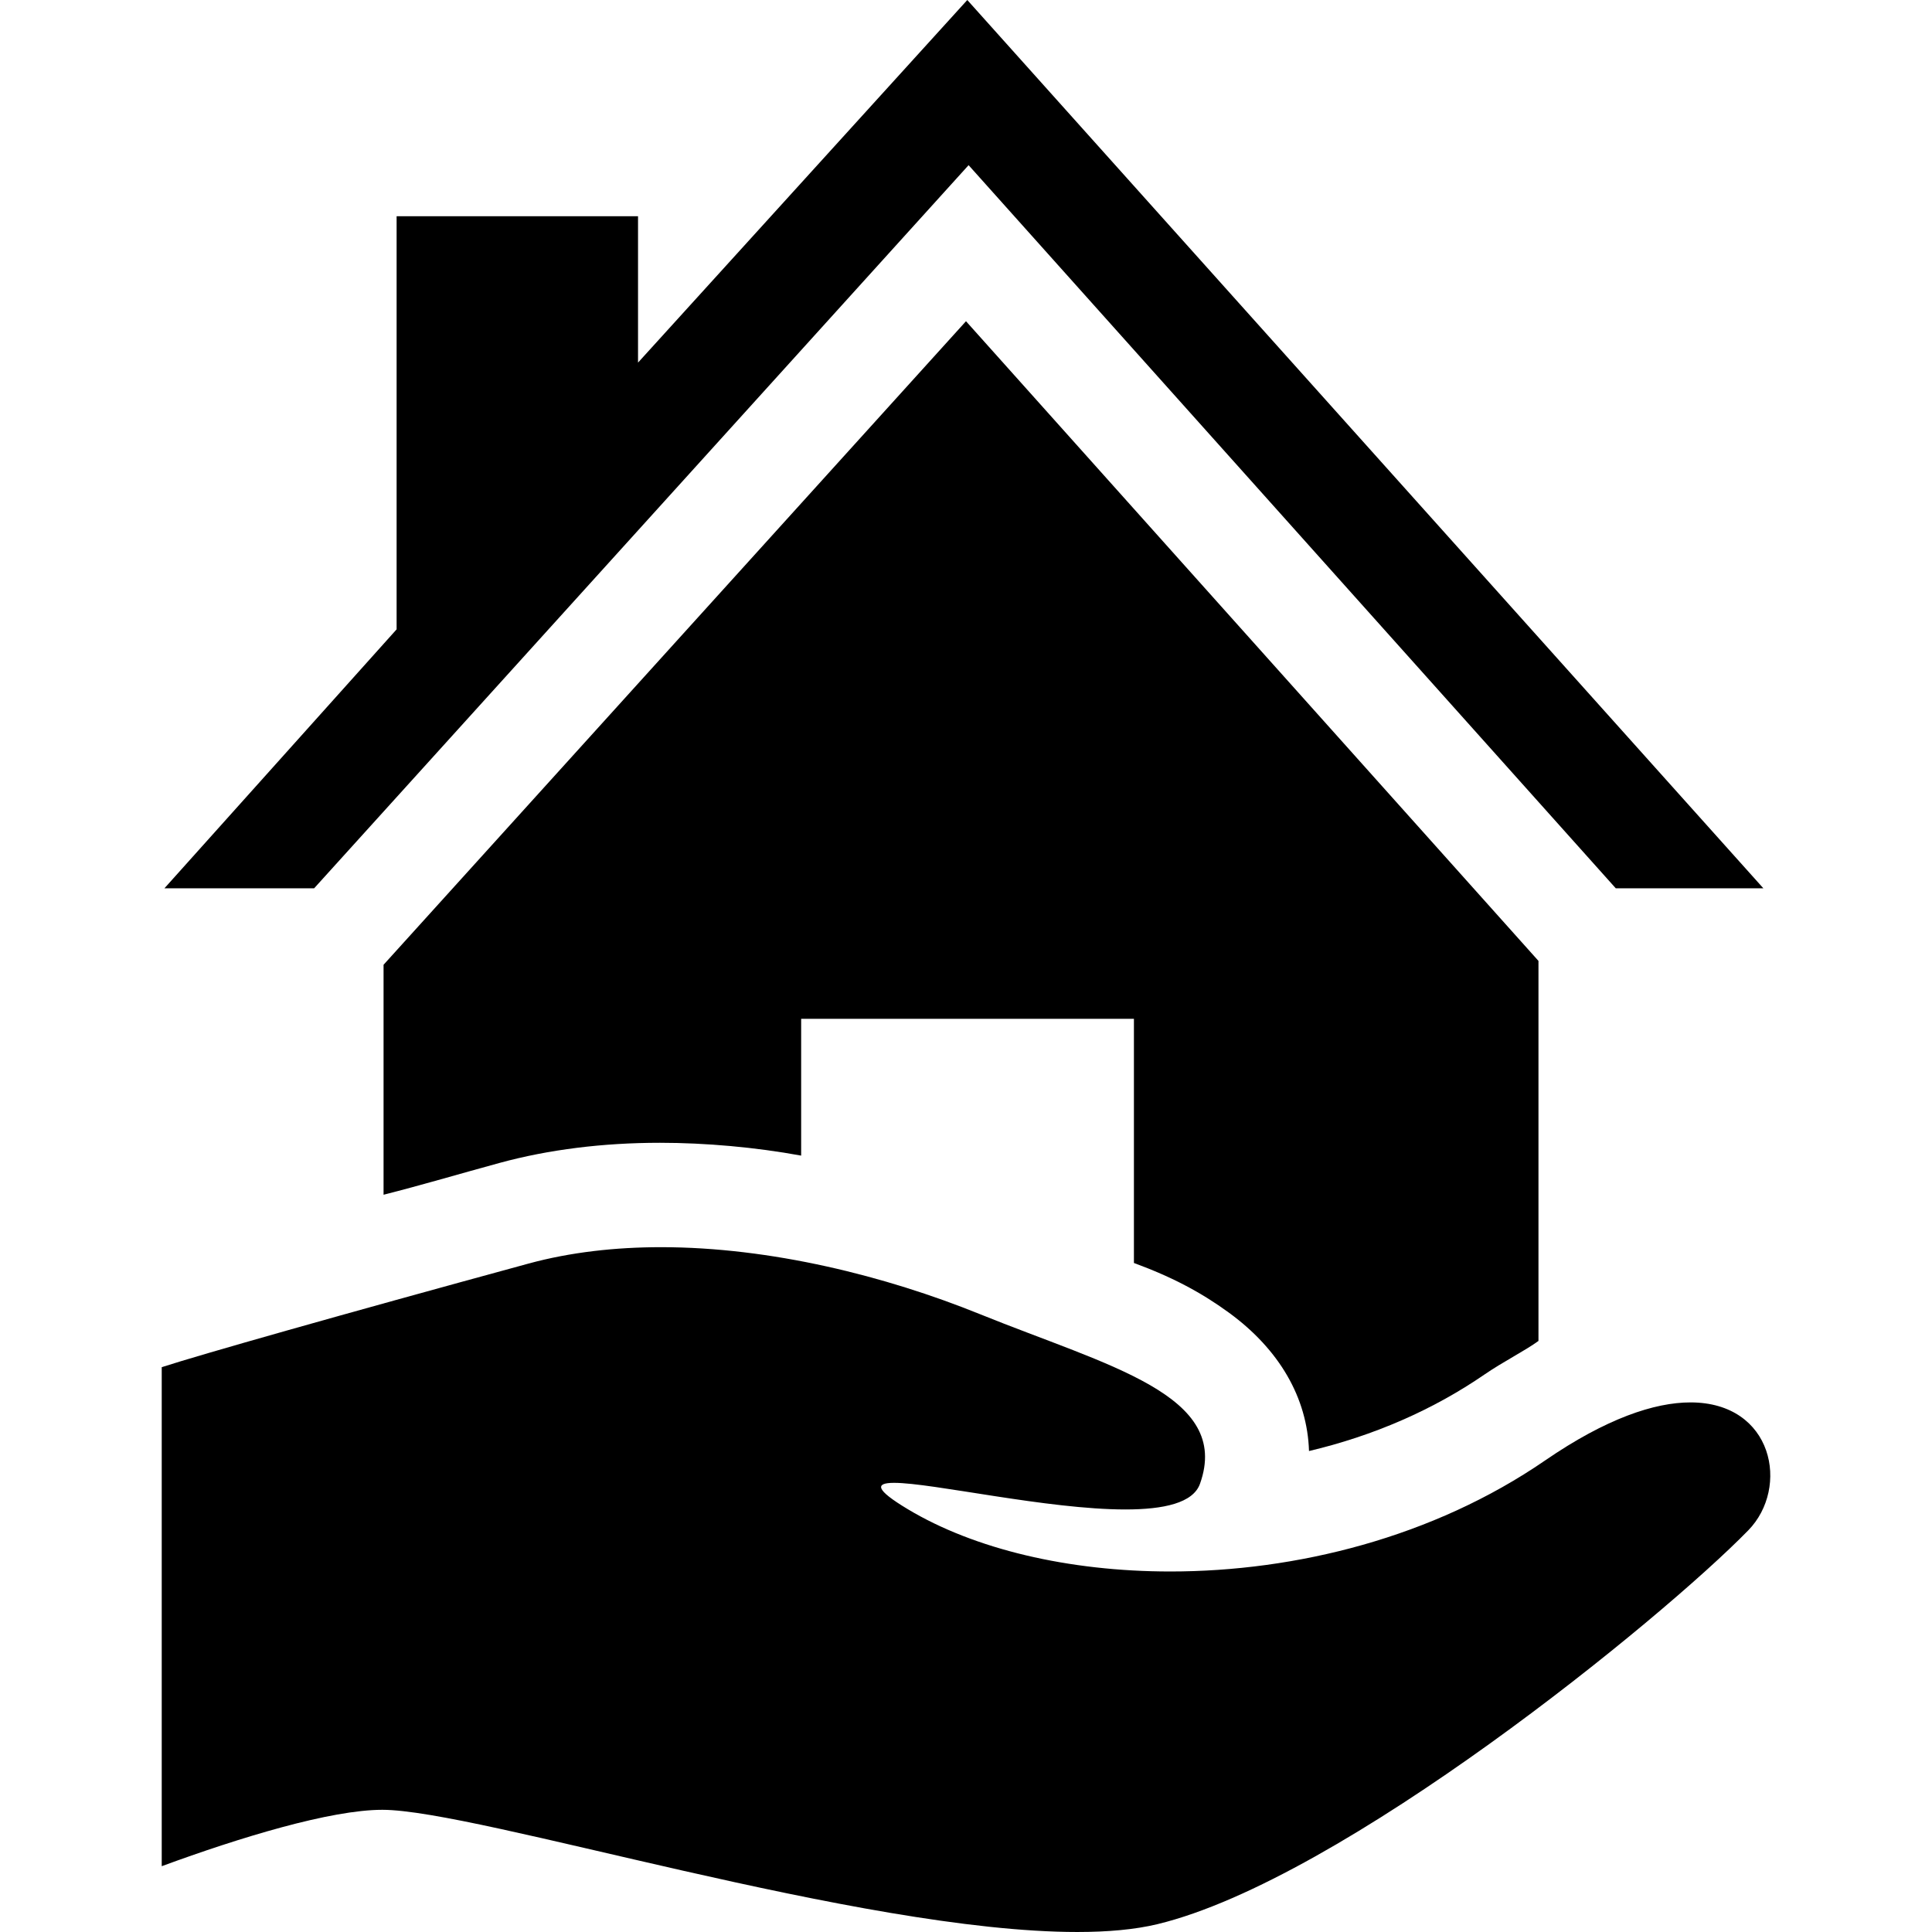
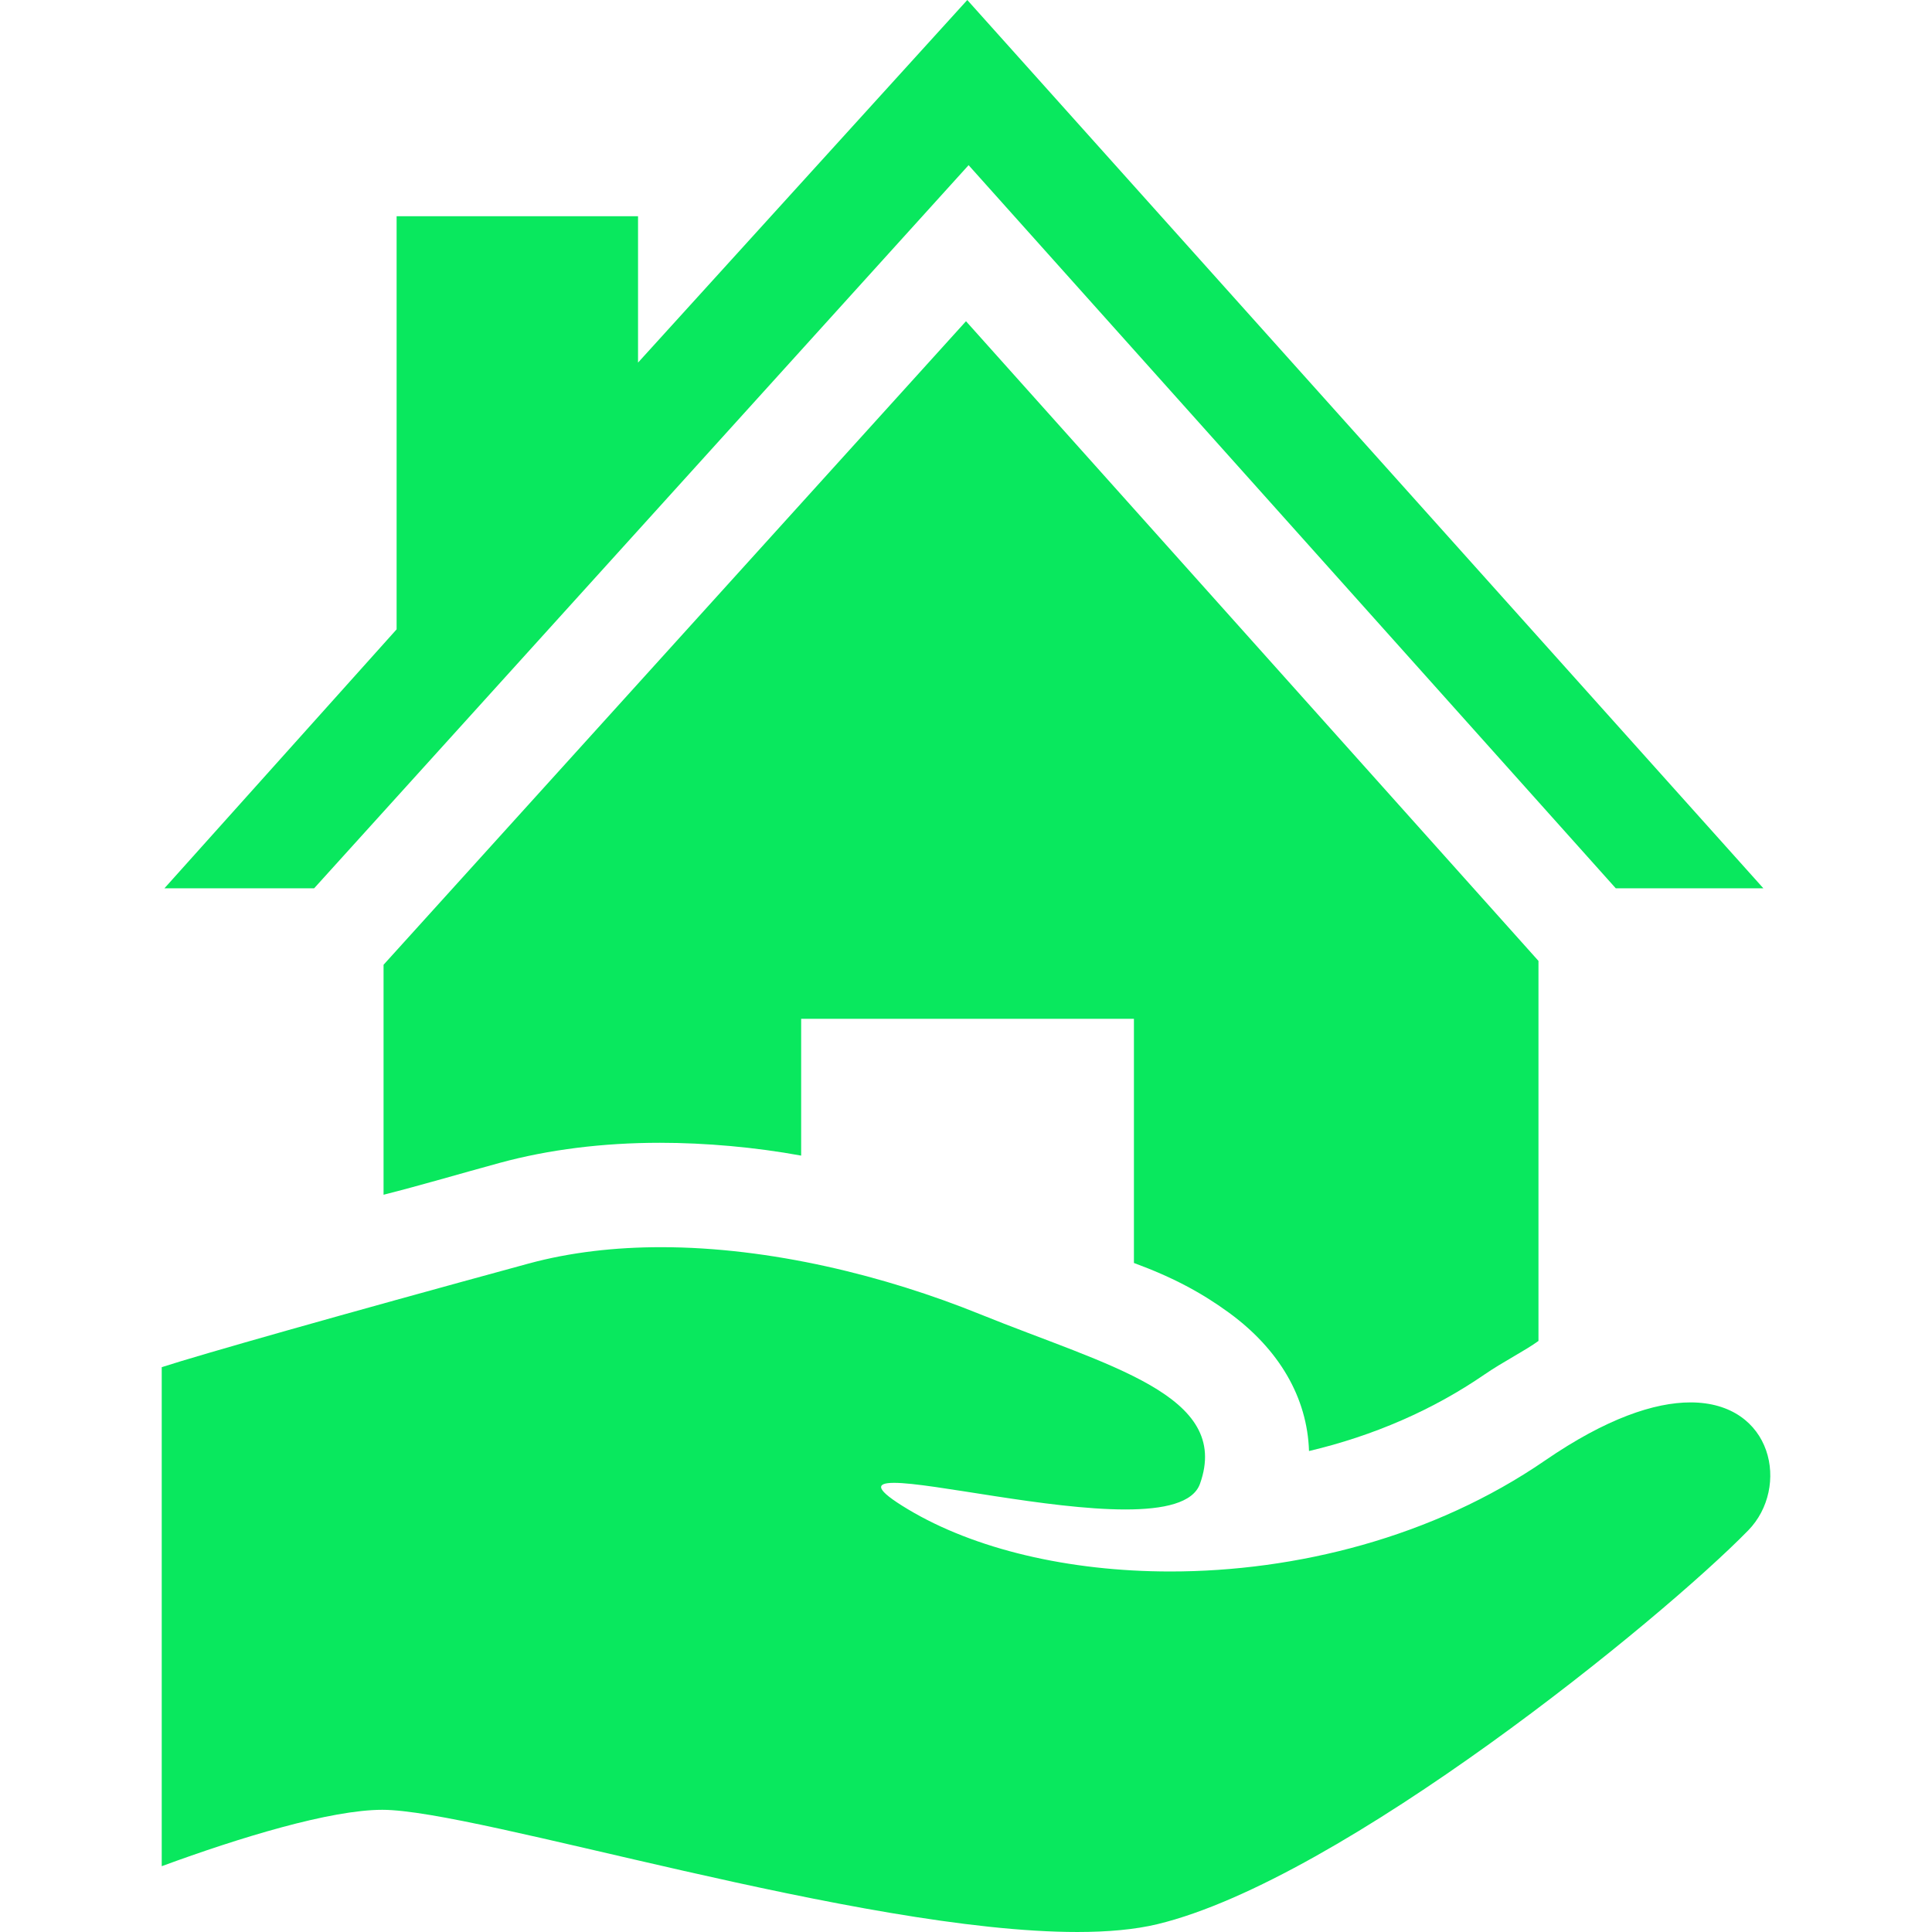
<svg xmlns="http://www.w3.org/2000/svg" version="1.1" id="Capa_1" x="0px" y="0px" viewBox="0 0 296.096 296.096" style="enable-background:new 0 0 296.096 296.096;" xml:space="preserve">
  <g>
-     <path d="M101.15,175.142c6.966,0,14.634,0.68,21.634,1.966v-20.969h51v37.424c6,2.203,10.381,4.579,14.494,7.567   c7.797,5.664,12.082,13.099,12.339,21.254c9.925-2.345,19.028-6.321,26.905-11.737c2.846-1.956,6.262-3.668,8.262-5.137v-58.243   L148.047,49.23l-89.263,98.628v35.247c6-1.521,11.468-3.156,17.806-4.884C84.086,176.178,92.405,175.142,101.15,175.142z" />
-     <polygon points="148.446,25.313 247.63,136.139 270.251,136.139 148.247,0 97.784,55.572 97.784,33.139 60.784,33.139    60.784,96.454 25.201,136.139 48.144,136.139  " />
-     <path d="M259.083,214.931c-5.494,0-12.89,2.44-22.289,8.901c-17.182,11.811-38.215,17.012-57.433,17.012   c-15.623,0-30.045-3.435-40.23-9.546c-5.046-3.028-5.031-4.039-2.104-4.039c5.878,0,23.504,4.079,35.449,4.079   c5.878,0,10.379-0.987,11.432-3.934c4.867-13.628-14.001-18.016-33.73-26c-14.444-5.848-32.073-10.262-48.861-10.263   c-6.999,0-13.914,0.767-20.332,2.517c-29.141,7.945-50.199,13.93-56.199,15.873v76.48c12-4.413,25.9-8.642,33.81-8.642   c14.516,0,73.253,18.726,106.51,18.726c4.658,0,8.829-0.367,12.298-1.204c28.227-6.814,77.232-46.725,90.533-60.351   C274.323,227.998,271.797,214.931,259.083,214.931z" />
+     <path fill="#09E85E" d="M101.15,175.142c6.966,0,14.634,0.68,21.634,1.966v-20.969h51v37.424c6,2.203,10.381,4.579,14.494,7.567   c7.797,5.664,12.082,13.099,12.339,21.254c9.925-2.345,19.028-6.321,26.905-11.737c2.846-1.956,6.262-3.668,8.262-5.137v-58.243   L148.047,49.23l-89.263,98.628v35.247c6-1.521,11.468-3.156,17.806-4.884C84.086,176.178,92.405,175.142,101.15,175.142z" />
+     <polygon fill="#09E85E" points="148.446,25.313 247.63,136.139 270.251,136.139 148.247,0 97.784,55.572 97.784,33.139 60.784,33.139    60.784,96.454 25.201,136.139 48.144,136.139  " />
+     <path fill="#09E85E" d="M259.083,214.931c-5.494,0-12.89,2.44-22.289,8.901c-17.182,11.811-38.215,17.012-57.433,17.012   c-15.623,0-30.045-3.435-40.23-9.546c-5.046-3.028-5.031-4.039-2.104-4.039c5.878,0,23.504,4.079,35.449,4.079   c5.878,0,10.379-0.987,11.432-3.934c4.867-13.628-14.001-18.016-33.73-26c-14.444-5.848-32.073-10.262-48.861-10.263   c-6.999,0-13.914,0.767-20.332,2.517c-29.141,7.945-50.199,13.93-56.199,15.873v76.48c12-4.413,25.9-8.642,33.81-8.642   c14.516,0,73.253,18.726,106.51,18.726c4.658,0,8.829-0.367,12.298-1.204c28.227-6.814,77.232-46.725,90.533-60.351   C274.323,227.998,271.797,214.931,259.083,214.931z" />
  </g>
  <g>
</g>
  <g>
</g>
  <g>
</g>
  <g>
</g>
  <g>
</g>
  <g>
</g>
  <g>
</g>
  <g>
</g>
  <g>
</g>
  <g>
</g>
  <g>
</g>
  <g>
</g>
  <g>
</g>
  <g>
</g>
  <g>
</g>
</svg>
